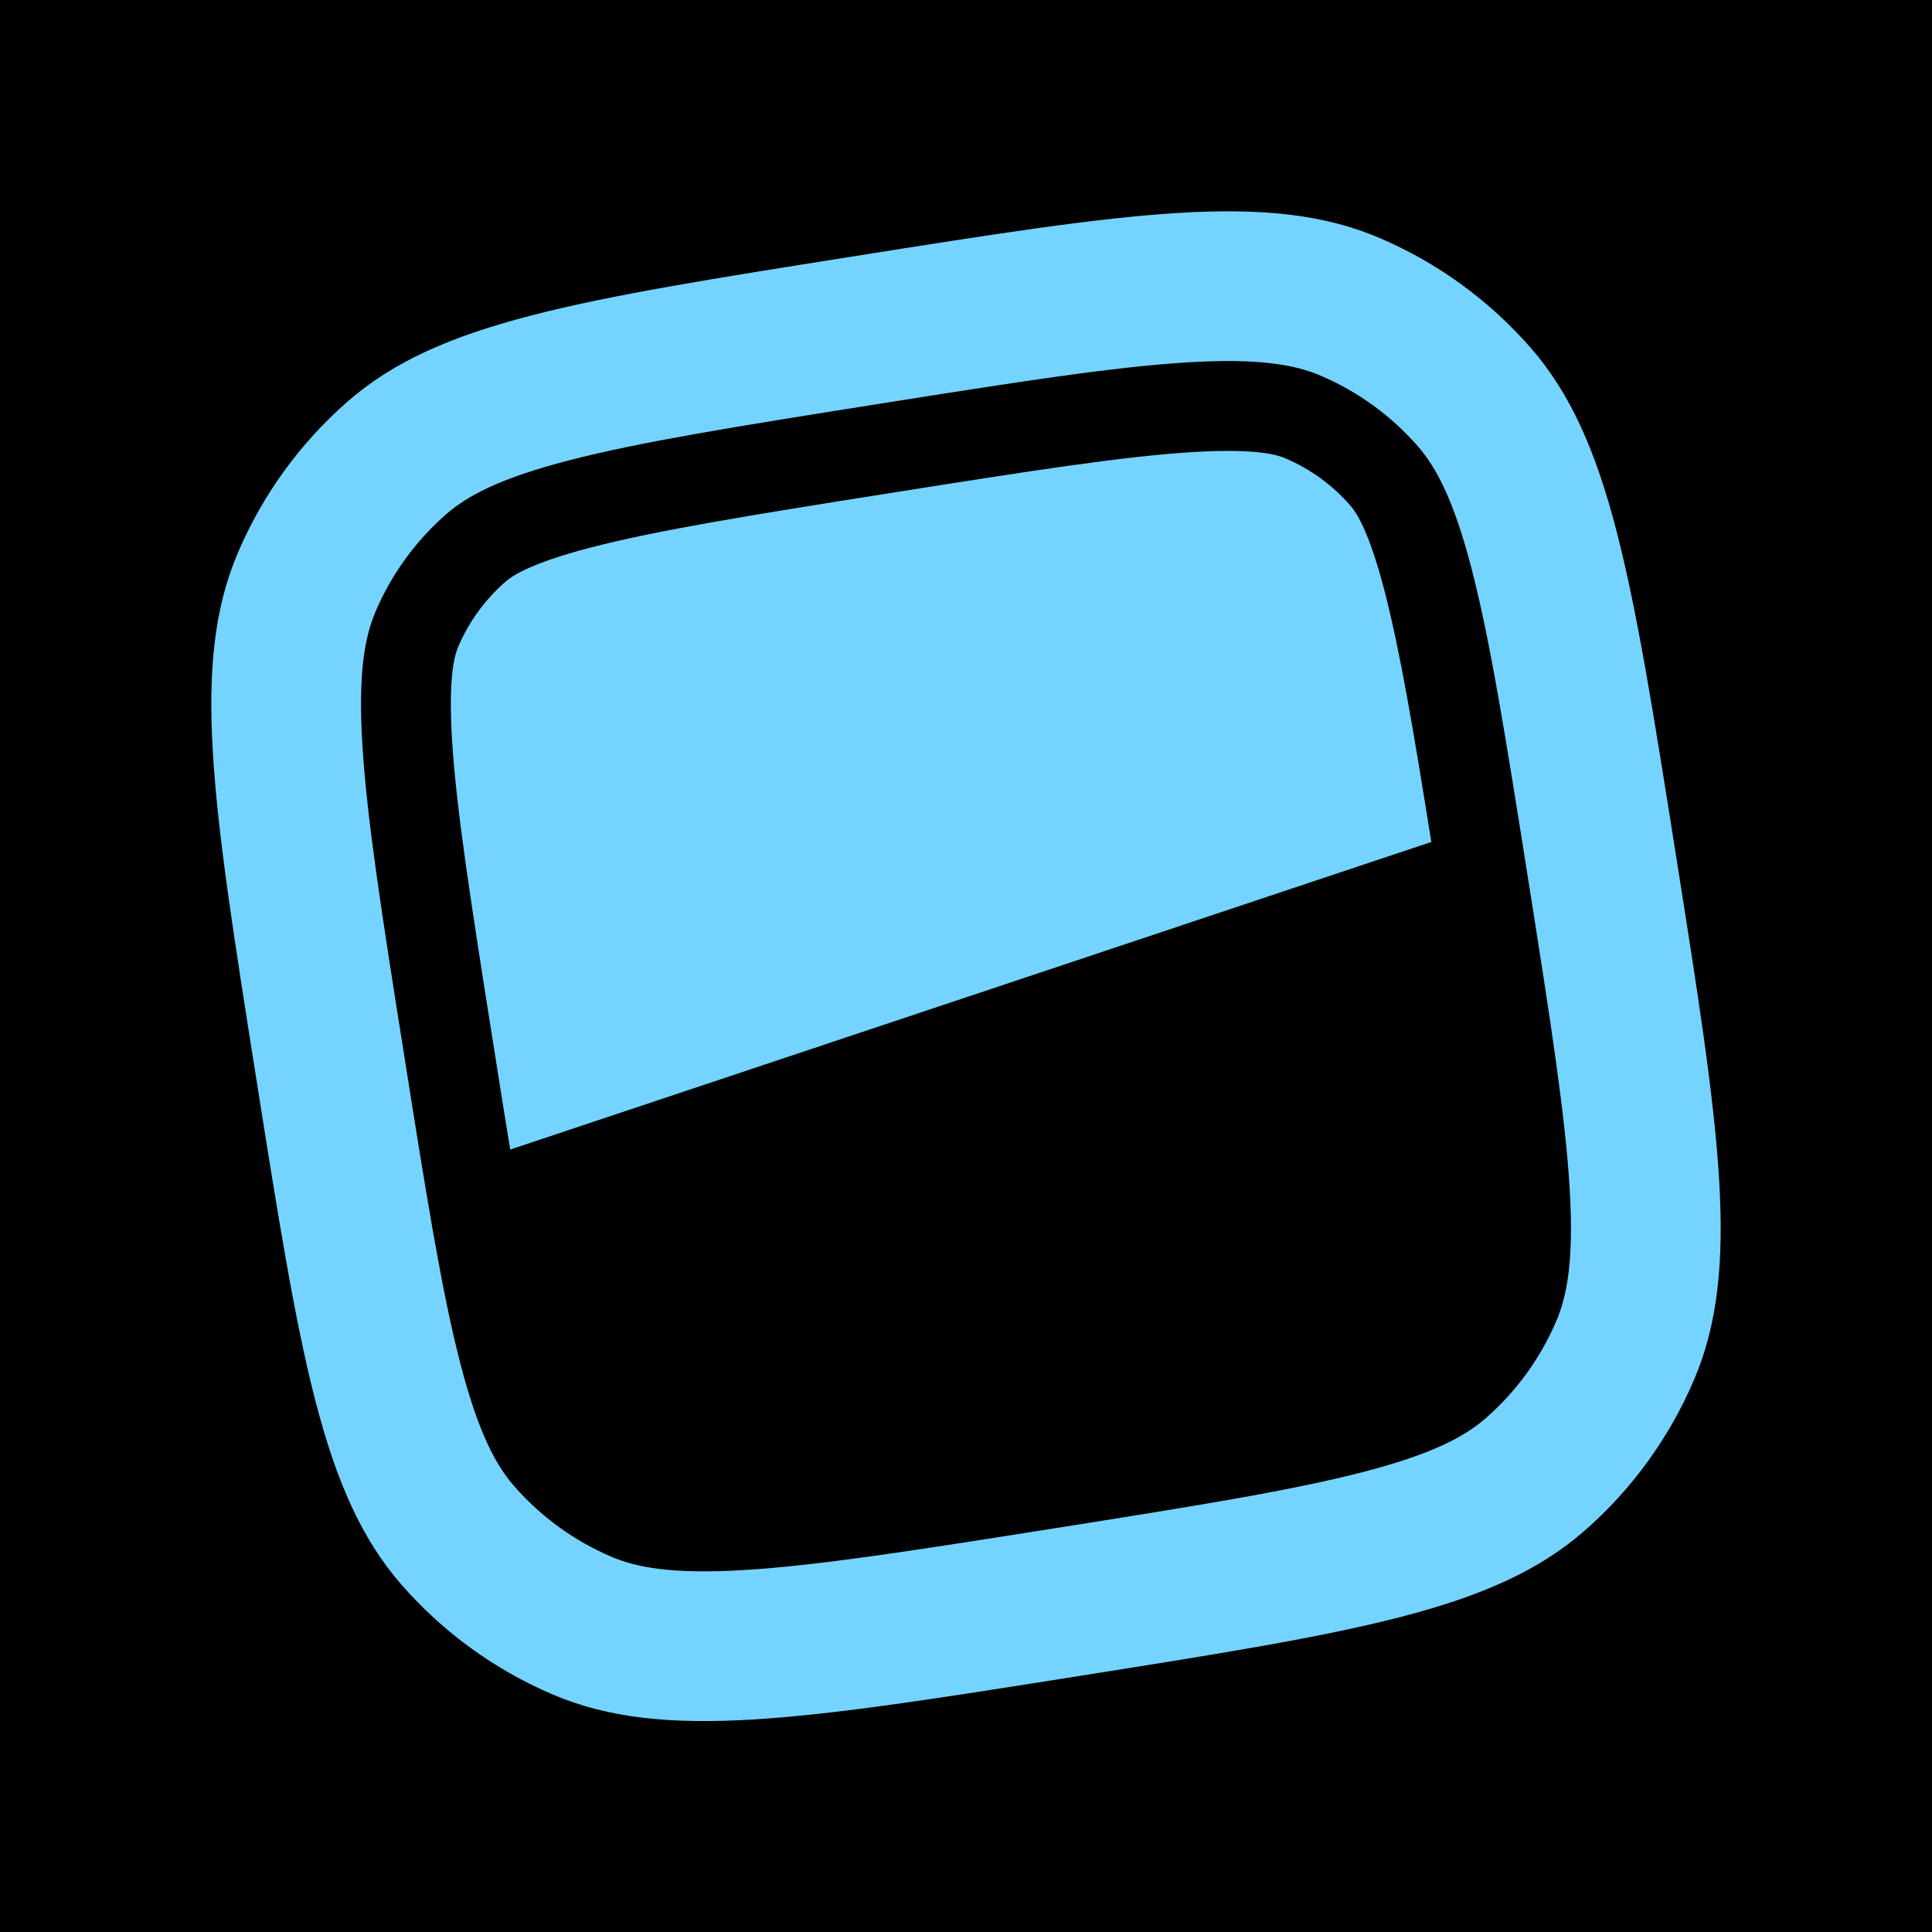
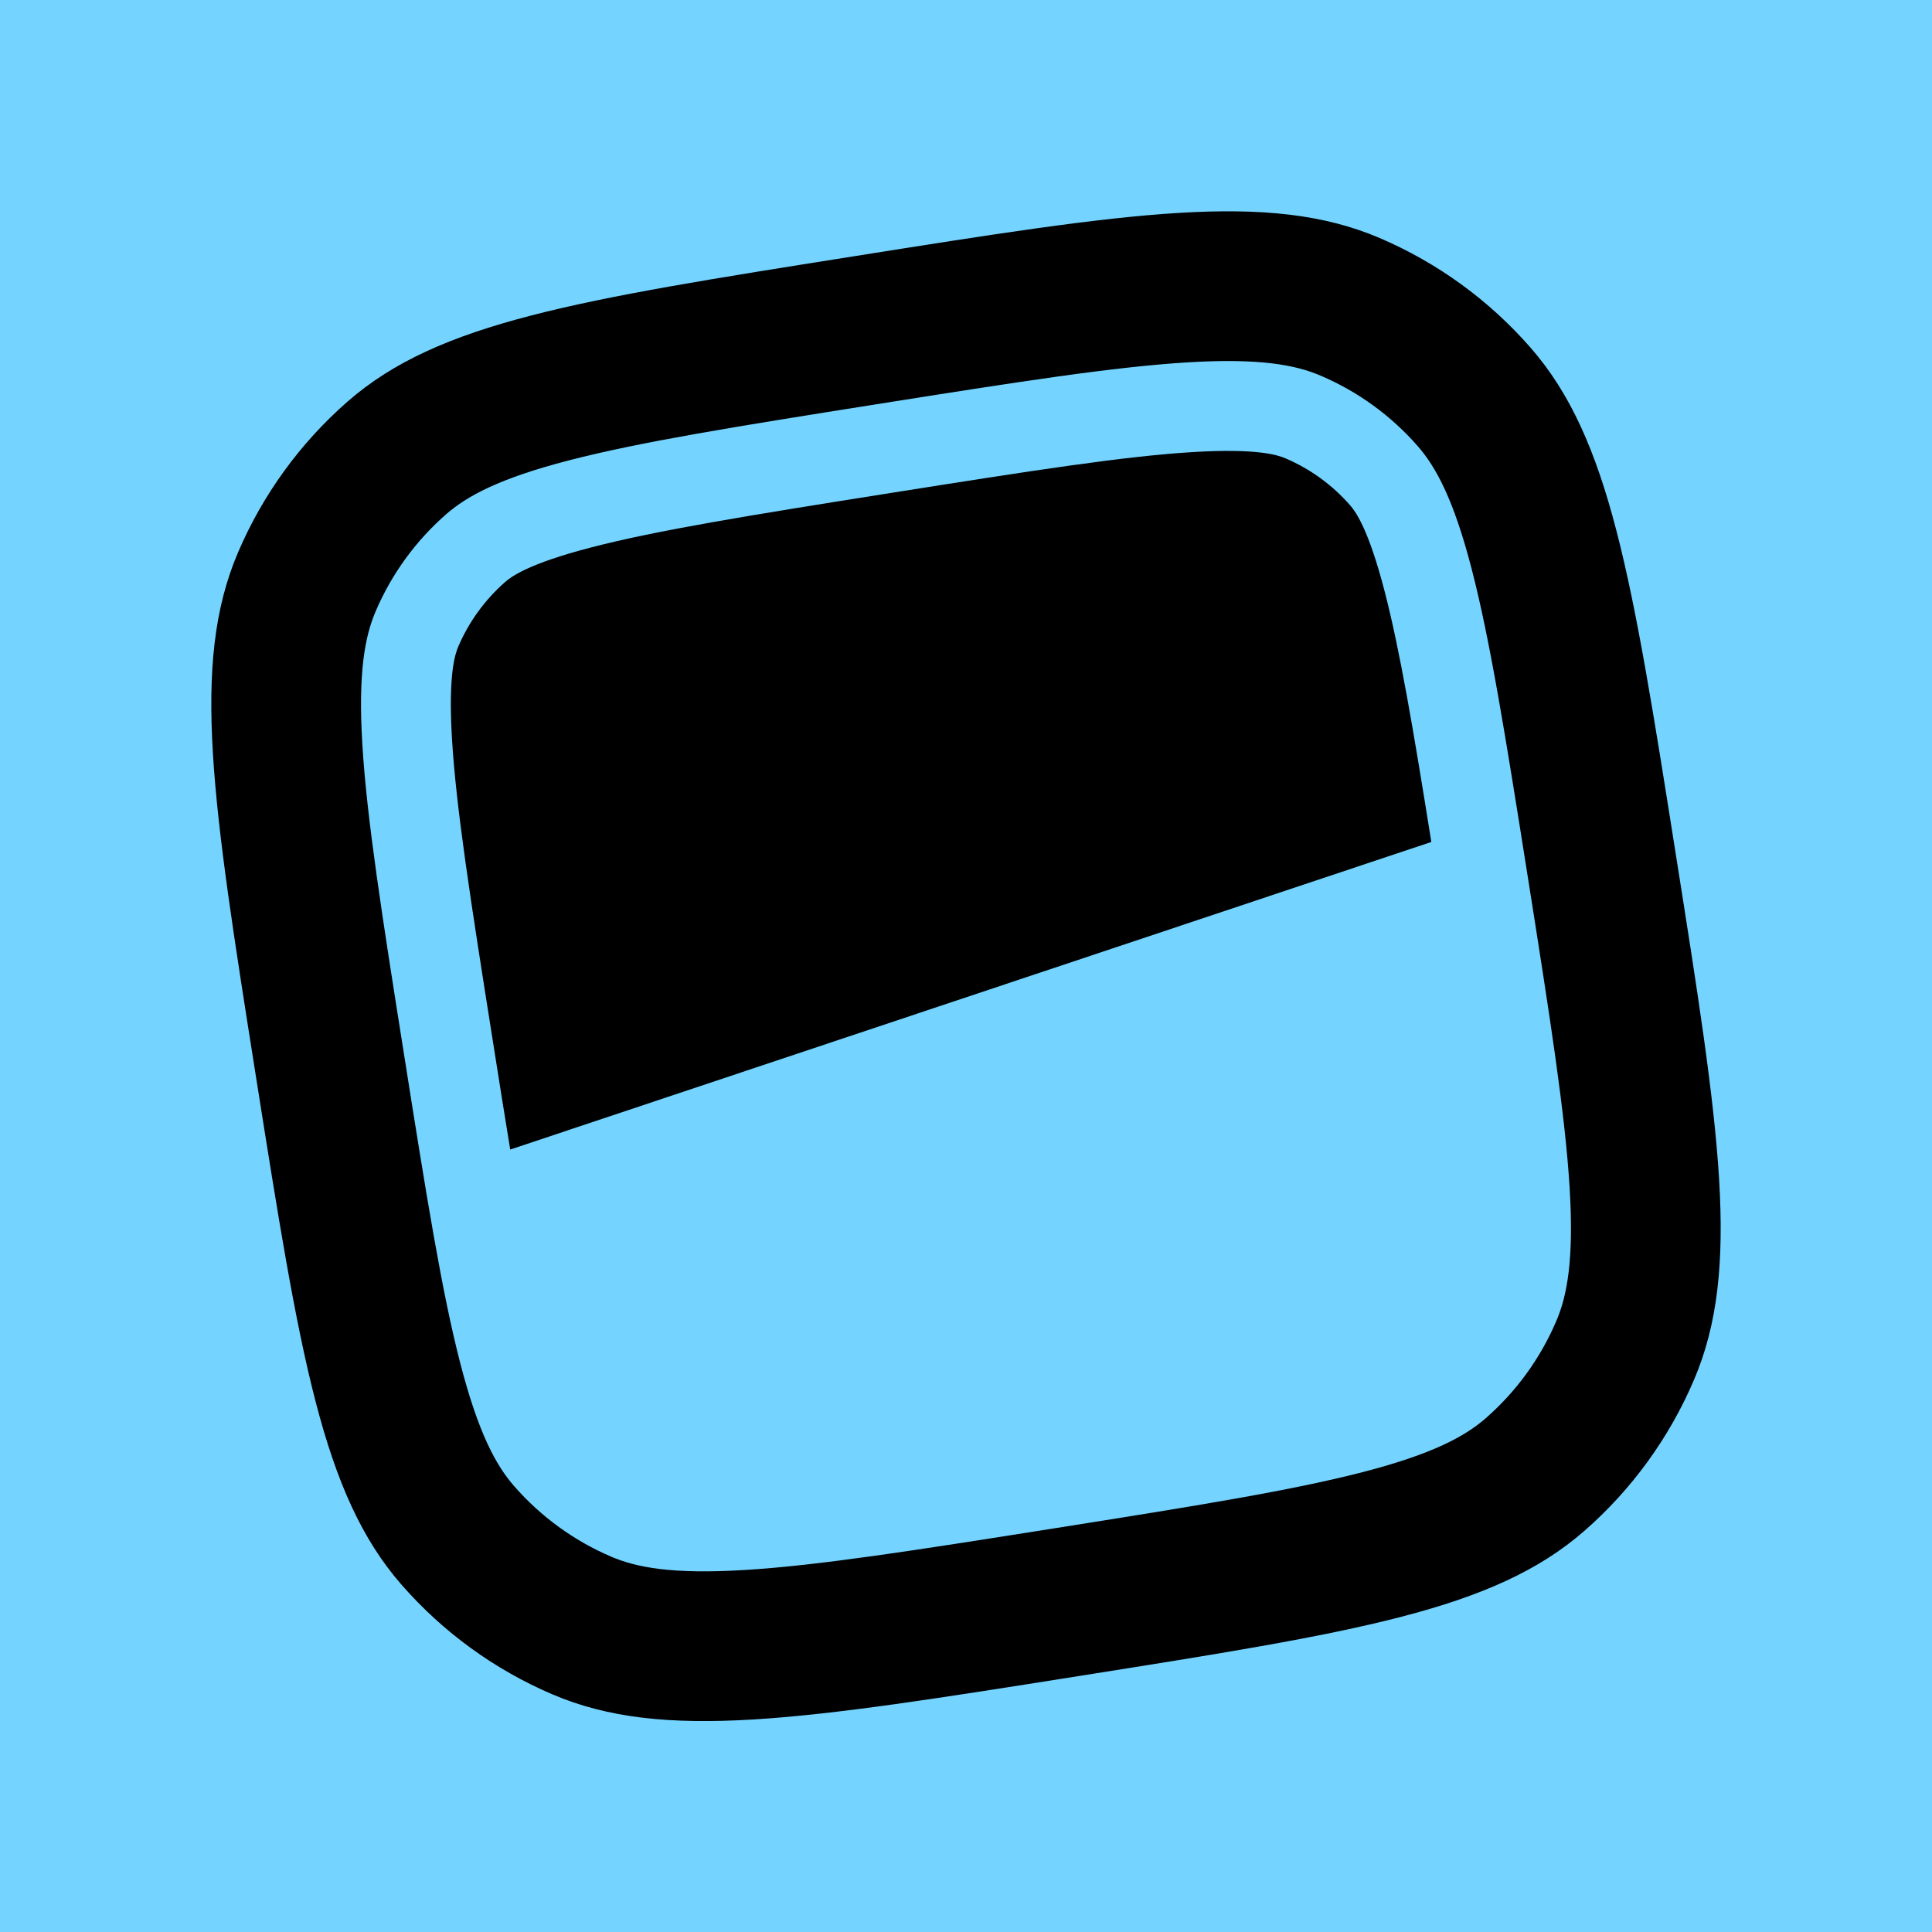
<svg xmlns="http://www.w3.org/2000/svg" width="256" height="256" viewBox="0 0 256 256" fill="none">
-   <g clip-path="url(#clip0_26_46)">
-     <rect width="256" height="256" fill="white" />
-     <rect width="256" height="256" fill="black" />
-     <path d="M67.607 152.32L189.658 111.565C187.219 96.309 185.481 86.118 183.468 78.339C181.298 69.973 179.579 67.735 178.903 66.96C176.55 64.266 173.62 62.137 170.331 60.732C169.381 60.325 166.717 59.381 158.101 59.9C148.985 60.451 137.017 62.314 118.066 65.315C99.12 68.316 87.159 70.248 78.324 72.537C69.964 74.707 67.719 76.432 66.944 77.108C64.256 79.465 62.13 82.391 60.723 85.68C60.316 86.63 59.372 89.294 59.891 97.916C60.441 107.032 62.305 119.006 65.306 137.958C66.144 143.272 66.9 148.024 67.607 152.32Z" fill="#74D4FF" />
-     <path fill-rule="evenodd" clip-rule="evenodd" d="M33.957 142.922C28.154 106.257 25.247 87.924 31.537 73.206C34.816 65.529 39.783 58.691 46.068 53.197C58.117 42.674 76.443 39.773 113.096 33.965C149.761 28.149 168.094 25.248 182.813 31.538C190.485 34.819 197.319 39.785 202.808 46.069C213.338 58.124 216.239 76.457 222.041 113.129C227.85 149.794 230.751 168.133 224.461 182.845C221.184 190.521 216.22 197.36 209.936 202.853C197.888 213.383 179.555 216.284 142.896 222.093C106.243 227.901 87.911 230.803 73.198 224.512C65.526 221.232 58.691 216.266 53.202 209.981C42.673 197.926 39.766 179.594 33.957 142.922ZM98.615 208.037C108.432 207.443 121.074 205.461 139.788 202.497C158.509 199.533 171.133 197.507 180.662 195.038C189.884 192.643 194.136 190.311 196.881 187.91C200.919 184.378 204.11 179.982 206.216 175.048C207.654 171.697 208.561 166.932 207.986 157.416C207.392 147.599 205.409 134.95 202.446 116.23C199.482 97.51 197.462 84.873 194.993 75.35C192.598 66.122 190.259 61.87 187.865 59.125C184.336 55.085 179.942 51.892 175.009 49.784C171.658 48.346 166.893 47.439 157.377 48.014C147.56 48.608 134.924 50.59 116.21 53.554C97.49 56.524 84.859 58.544 75.337 61.013C66.108 63.408 61.862 65.746 59.117 68.141C55.077 71.672 51.884 76.068 49.776 81.003C48.344 84.354 47.438 89.119 48.013 98.635C48.607 108.458 50.583 121.101 53.553 139.821C56.516 158.541 58.536 171.178 61.006 180.7C63.4 189.929 65.733 194.181 68.134 196.926C71.663 200.966 76.057 204.159 80.989 206.267C84.34 207.705 89.092 208.612 98.615 208.037Z" fill="#74D4FF" />
-   </g>
-   <defs>
-     <clipPath id="clip0_26_46">
-       <rect width="256" height="256" fill="white" />
-     </clipPath>
-   </defs>
+   <rect width="256" height="256" fill="#74D4FF" />
+   <path d="M67.607 152.32L189.658 111.565C187.219 96.309 185.481 86.118 183.468 78.339C181.298 69.973 179.579 67.735 178.903 66.96C176.55 64.266 173.62 62.137 170.331 60.732C169.381 60.325 166.717 59.381 158.101 59.9C148.985 60.451 137.017 62.314 118.066 65.315C99.12 68.316 87.159 70.248 78.324 72.537C69.964 74.707 67.719 76.432 66.944 77.108C64.256 79.465 62.13 82.391 60.723 85.68C60.316 86.63 59.372 89.294 59.891 97.916C60.441 107.032 62.305 119.006 65.306 137.958C66.144 143.272 66.9 148.024 67.607 152.32Z" fill="black" />
+   <path fill-rule="evenodd" clip-rule="evenodd" d="M33.957 142.922C28.154 106.257 25.247 87.924 31.537 73.206C34.816 65.529 39.783 58.691 46.068 53.197C58.117 42.674 76.443 39.773 113.096 33.965C149.761 28.149 168.094 25.248 182.813 31.538C190.485 34.819 197.319 39.785 202.808 46.069C213.338 58.124 216.239 76.457 222.041 113.129C227.85 149.794 230.751 168.133 224.461 182.845C221.184 190.521 216.22 197.36 209.936 202.853C197.888 213.383 179.555 216.284 142.896 222.093C106.243 227.901 87.911 230.803 73.198 224.512C65.526 221.232 58.691 216.266 53.202 209.981C42.673 197.926 39.766 179.594 33.957 142.922ZM98.615 208.037C108.432 207.443 121.074 205.461 139.788 202.497C158.509 199.533 171.133 197.507 180.662 195.038C189.884 192.643 194.136 190.311 196.881 187.91C200.919 184.378 204.11 179.982 206.216 175.048C207.654 171.697 208.561 166.932 207.986 157.416C207.392 147.599 205.409 134.95 202.446 116.23C199.482 97.51 197.462 84.873 194.993 75.35C192.598 66.122 190.259 61.87 187.865 59.125C184.336 55.085 179.942 51.892 175.009 49.784C171.658 48.346 166.893 47.439 157.377 48.014C147.56 48.608 134.924 50.59 116.21 53.554C97.49 56.524 84.859 58.544 75.337 61.013C66.108 63.408 61.862 65.746 59.117 68.141C55.077 71.672 51.884 76.068 49.776 81.003C48.344 84.354 47.438 89.119 48.013 98.635C48.607 108.458 50.583 121.101 53.553 139.821C56.516 158.541 58.536 171.178 61.006 180.7C63.4 189.929 65.733 194.181 68.134 196.926C71.663 200.966 76.057 204.159 80.989 206.267C84.34 207.705 89.092 208.612 98.615 208.037Z" fill="black" />
</svg>
